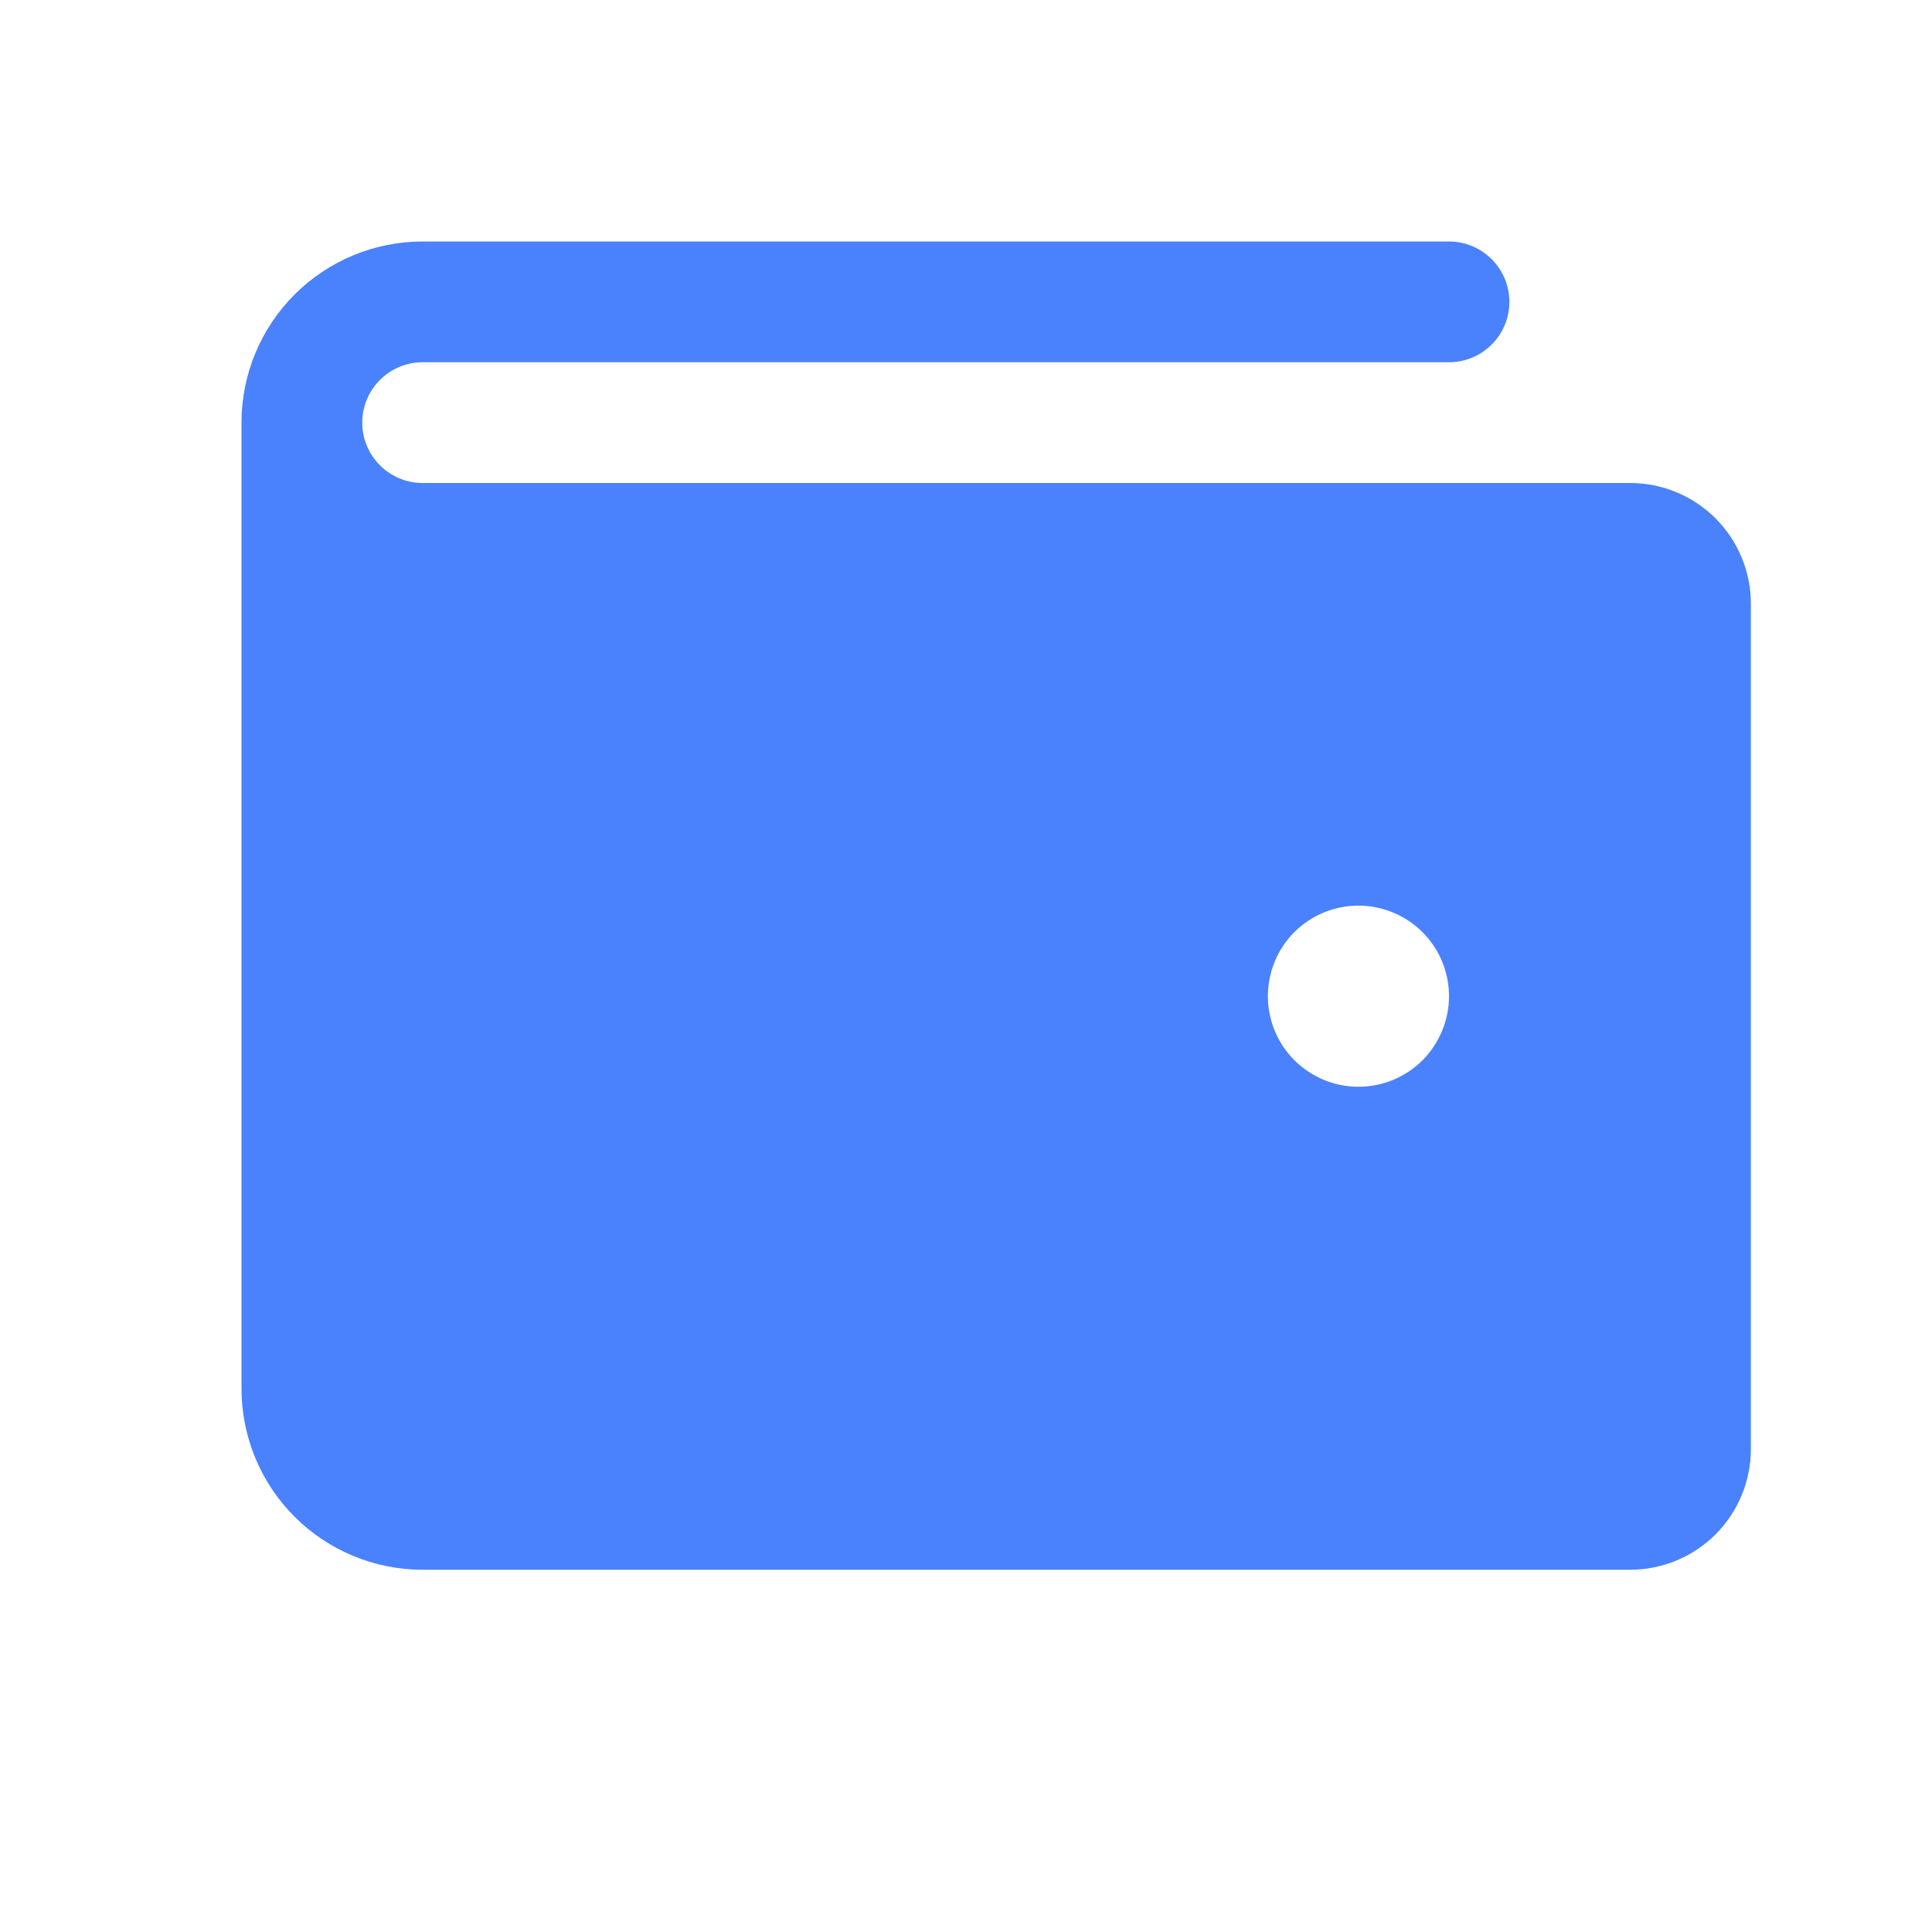
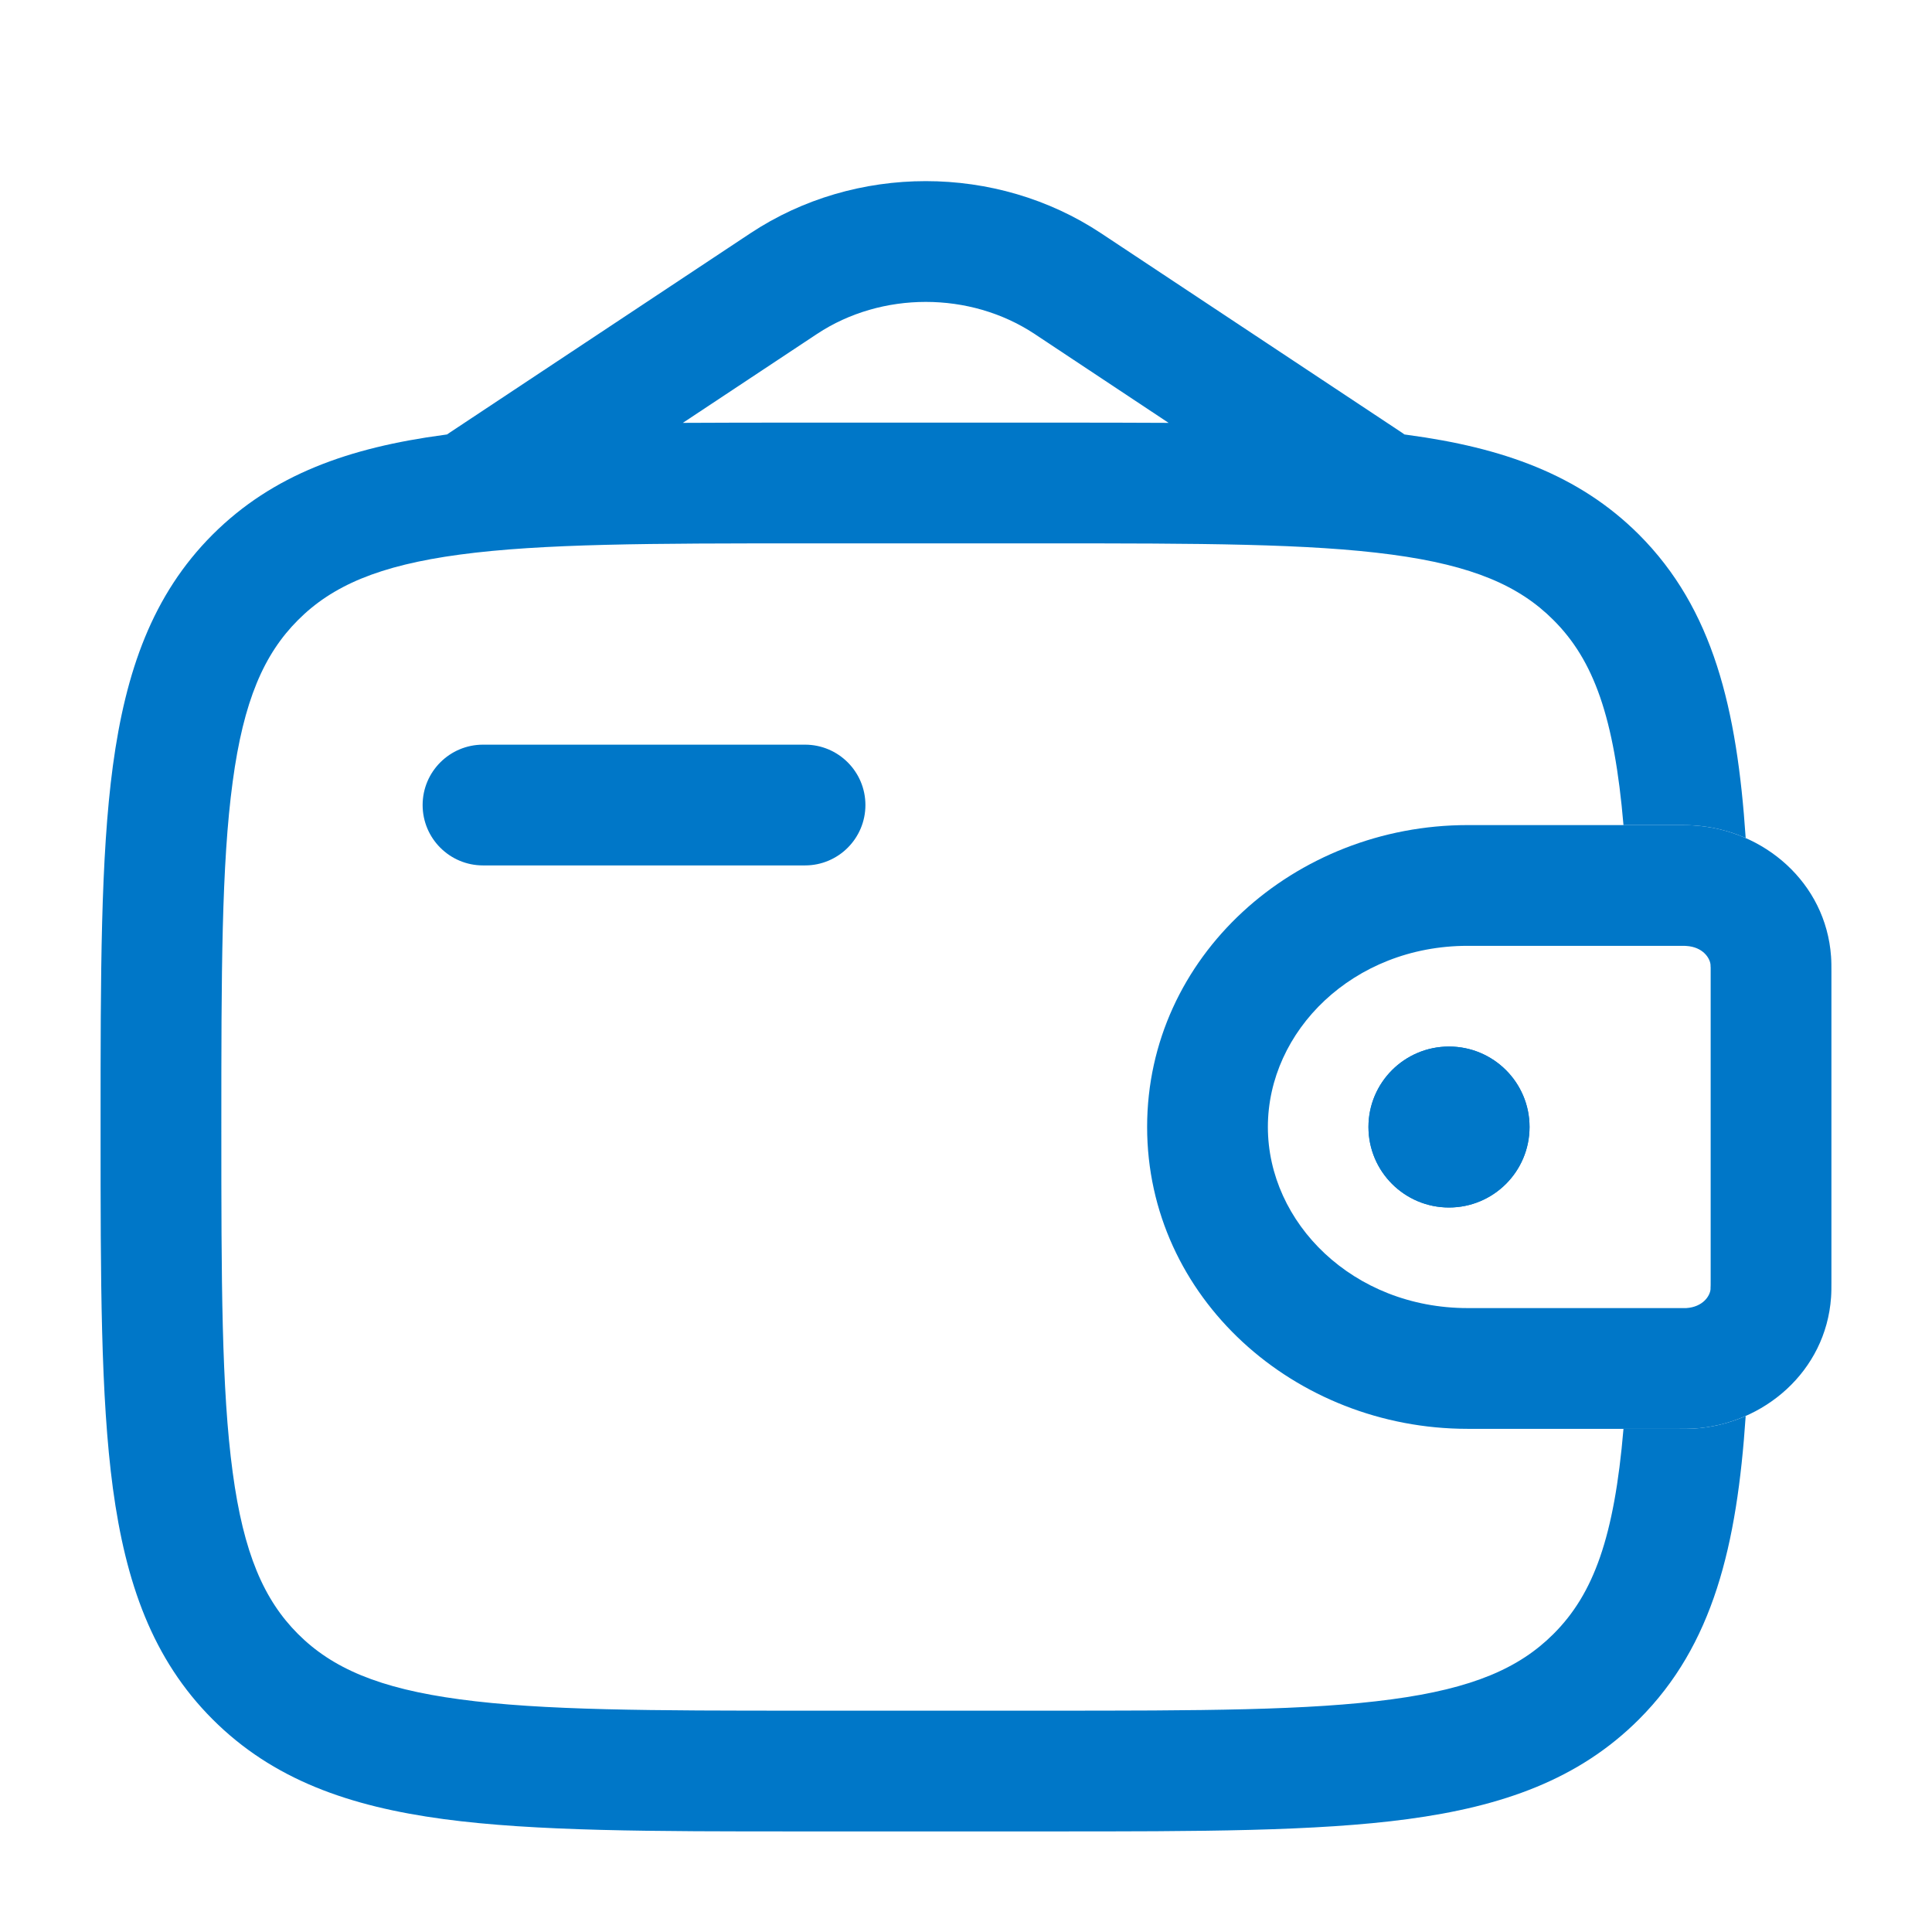
- <svg xmlns="http://www.w3.org/2000/svg" preserveAspectRatio="none" width="100%" height="100%" overflow="visible" style="display: block;" viewBox="0 0 24 24" fill="none">
-   <g id="iconstack.io - (Wallet Fill)">
-     <path id="Vector" d="M20.25 6H5.25C5.051 6 4.86 5.921 4.72 5.78C4.579 5.64 4.5 5.449 4.5 5.25C4.5 5.051 4.579 4.86 4.72 4.72C4.86 4.579 5.051 4.5 5.25 4.5H18C18.199 4.5 18.39 4.421 18.53 4.28C18.671 4.14 18.75 3.949 18.75 3.75C18.75 3.551 18.671 3.36 18.53 3.22C18.39 3.079 18.199 3 18 3H5.25C4.653 3 4.081 3.237 3.659 3.659C3.237 4.081 3 4.653 3 5.25V17.25C3 17.847 3.237 18.419 3.659 18.841C4.081 19.263 4.653 19.5 5.25 19.5H20.25C20.648 19.5 21.029 19.342 21.311 19.061C21.592 18.779 21.75 18.398 21.75 18V7.5C21.75 7.102 21.592 6.721 21.311 6.439C21.029 6.158 20.648 6 20.25 6ZM16.875 13.5C16.652 13.5 16.435 13.434 16.25 13.31C16.065 13.187 15.921 13.011 15.836 12.806C15.751 12.6 15.728 12.374 15.772 12.155C15.815 11.937 15.922 11.737 16.079 11.579C16.237 11.422 16.437 11.315 16.655 11.272C16.874 11.228 17.1 11.251 17.305 11.336C17.511 11.421 17.687 11.565 17.81 11.75C17.934 11.935 18 12.152 18 12.375C18 12.673 17.881 12.96 17.671 13.171C17.459 13.382 17.173 13.5 16.875 13.5Z" fill="#4A82FD" />
-   </g>
+ <svg xmlns="http://www.w3.org/2000/svg" width="16" height="16" viewBox="0 0 16 16" fill="none">
+   <path fill-rule="evenodd" clip-rule="evenodd" d="M13.949 7.833C13.935 7.833 13.918 7.833 13.889 7.833H12.154C11.205 7.833 10.5 8.539 10.5 9.333C10.5 10.127 11.205 10.833 12.154 10.833H13.889C13.918 10.833 13.935 10.833 13.949 10.833C13.962 10.833 13.965 10.833 13.965 10.833C14.103 10.824 14.162 10.732 14.166 10.676C14.166 10.676 14.166 10.672 14.166 10.666C14.167 10.654 14.167 10.638 14.167 10.611V8.055C14.167 8.041 14.167 8.029 14.167 8.02C14.167 8.012 14.167 8.006 14.166 8.001C14.166 7.995 14.166 7.991 14.166 7.991C14.162 7.935 14.103 7.842 13.965 7.834C13.965 7.834 13.962 7.834 13.949 7.833ZM13.9 6.833C13.944 6.833 13.987 6.833 14.026 6.836C14.607 6.871 15.121 7.309 15.164 7.921C15.167 7.961 15.167 8.005 15.167 8.045C15.167 8.048 15.167 8.052 15.167 8.055V10.611C15.167 10.615 15.167 10.618 15.167 10.622C15.167 10.662 15.167 10.705 15.164 10.745C15.121 11.357 14.607 11.796 14.026 11.831C13.987 11.833 13.944 11.833 13.9 11.833C13.896 11.833 13.893 11.833 13.889 11.833H12.154C10.724 11.833 9.5 10.748 9.5 9.333C9.5 7.918 10.724 6.833 12.154 6.833H13.889C13.893 6.833 13.896 6.833 13.9 6.833Z" fill="#0077C8" />
+   <path d="M12.667 9.333C12.667 9.702 12.368 10 12 10C11.632 10 11.333 9.702 11.333 9.333C11.333 8.965 11.632 8.667 12 8.667C12.368 8.667 12.667 8.965 12.667 9.333Z" fill="#0077C8" />
+   <path fill-rule="evenodd" clip-rule="evenodd" d="M13.9 6.833C13.944 6.833 13.987 6.833 14.026 6.836C14.176 6.845 14.322 6.881 14.457 6.94C14.385 5.869 14.189 5.044 13.573 4.427C13.074 3.929 12.441 3.707 11.659 3.602L11.631 3.598C11.624 3.593 11.617 3.588 11.61 3.583L9.119 1.932C8.251 1.356 7.083 1.356 6.214 1.932L3.724 3.583C3.716 3.588 3.709 3.593 3.702 3.598L3.674 3.602C2.892 3.707 2.26 3.929 1.761 4.427C1.262 4.926 1.041 5.559 0.935 6.341C0.833 7.1 0.833 8.071 0.833 9.296V9.371C0.833 10.596 0.833 11.566 0.935 12.326C1.041 13.108 1.262 13.74 1.761 14.239C2.26 14.738 2.892 14.96 3.674 15.065C4.434 15.167 5.404 15.167 6.629 15.167H8.704C9.93 15.167 10.9 15.167 11.659 15.065C12.441 14.96 13.074 14.738 13.573 14.239C14.189 13.623 14.385 12.798 14.457 11.727C14.322 11.786 14.176 11.822 14.026 11.831C13.987 11.833 13.944 11.833 13.9 11.833H13.889H13.445C13.369 12.728 13.198 13.2 12.865 13.532C12.583 13.814 12.197 13.983 11.526 14.073C10.841 14.166 9.938 14.167 8.667 14.167H6.667C5.395 14.167 4.492 14.166 3.807 14.073C3.137 13.983 2.75 13.814 2.468 13.532C2.186 13.25 2.017 12.864 1.927 12.193C1.834 11.508 1.833 10.604 1.833 9.333C1.833 8.062 1.834 7.159 1.927 6.474C2.017 5.803 2.186 5.417 2.468 5.135C2.75 4.852 3.137 4.683 3.807 4.593C4.492 4.501 5.395 4.5 6.667 4.5H8.667C9.938 4.5 10.841 4.501 11.526 4.593C12.197 4.683 12.583 4.852 12.865 5.135C13.198 5.467 13.369 5.939 13.445 6.833H13.889H13.9ZM6.629 3.5H8.704C9.049 3.5 9.373 3.5 9.678 3.502L8.567 2.765C8.033 2.412 7.301 2.412 6.767 2.765L5.655 3.502C5.961 3.5 6.285 3.5 6.629 3.5Z" fill="#0077C8" />
+   <path d="M4 6.167C3.724 6.167 3.5 6.391 3.5 6.667C3.5 6.943 3.724 7.167 4 7.167H6.667C6.943 7.167 7.167 6.943 7.167 6.667C7.167 6.391 6.943 6.167 6.667 6.167H4Z" fill="#0077C8" />
+   <path fill-rule="evenodd" clip-rule="evenodd" d="M12.667 9.333C12.667 9.702 12.368 10 12 10C11.632 10 11.333 9.702 11.333 9.333C11.333 8.965 11.632 8.667 12 8.667C12.368 8.667 12.667 8.965 12.667 9.333Z" fill="#0077C8" />
</svg>
